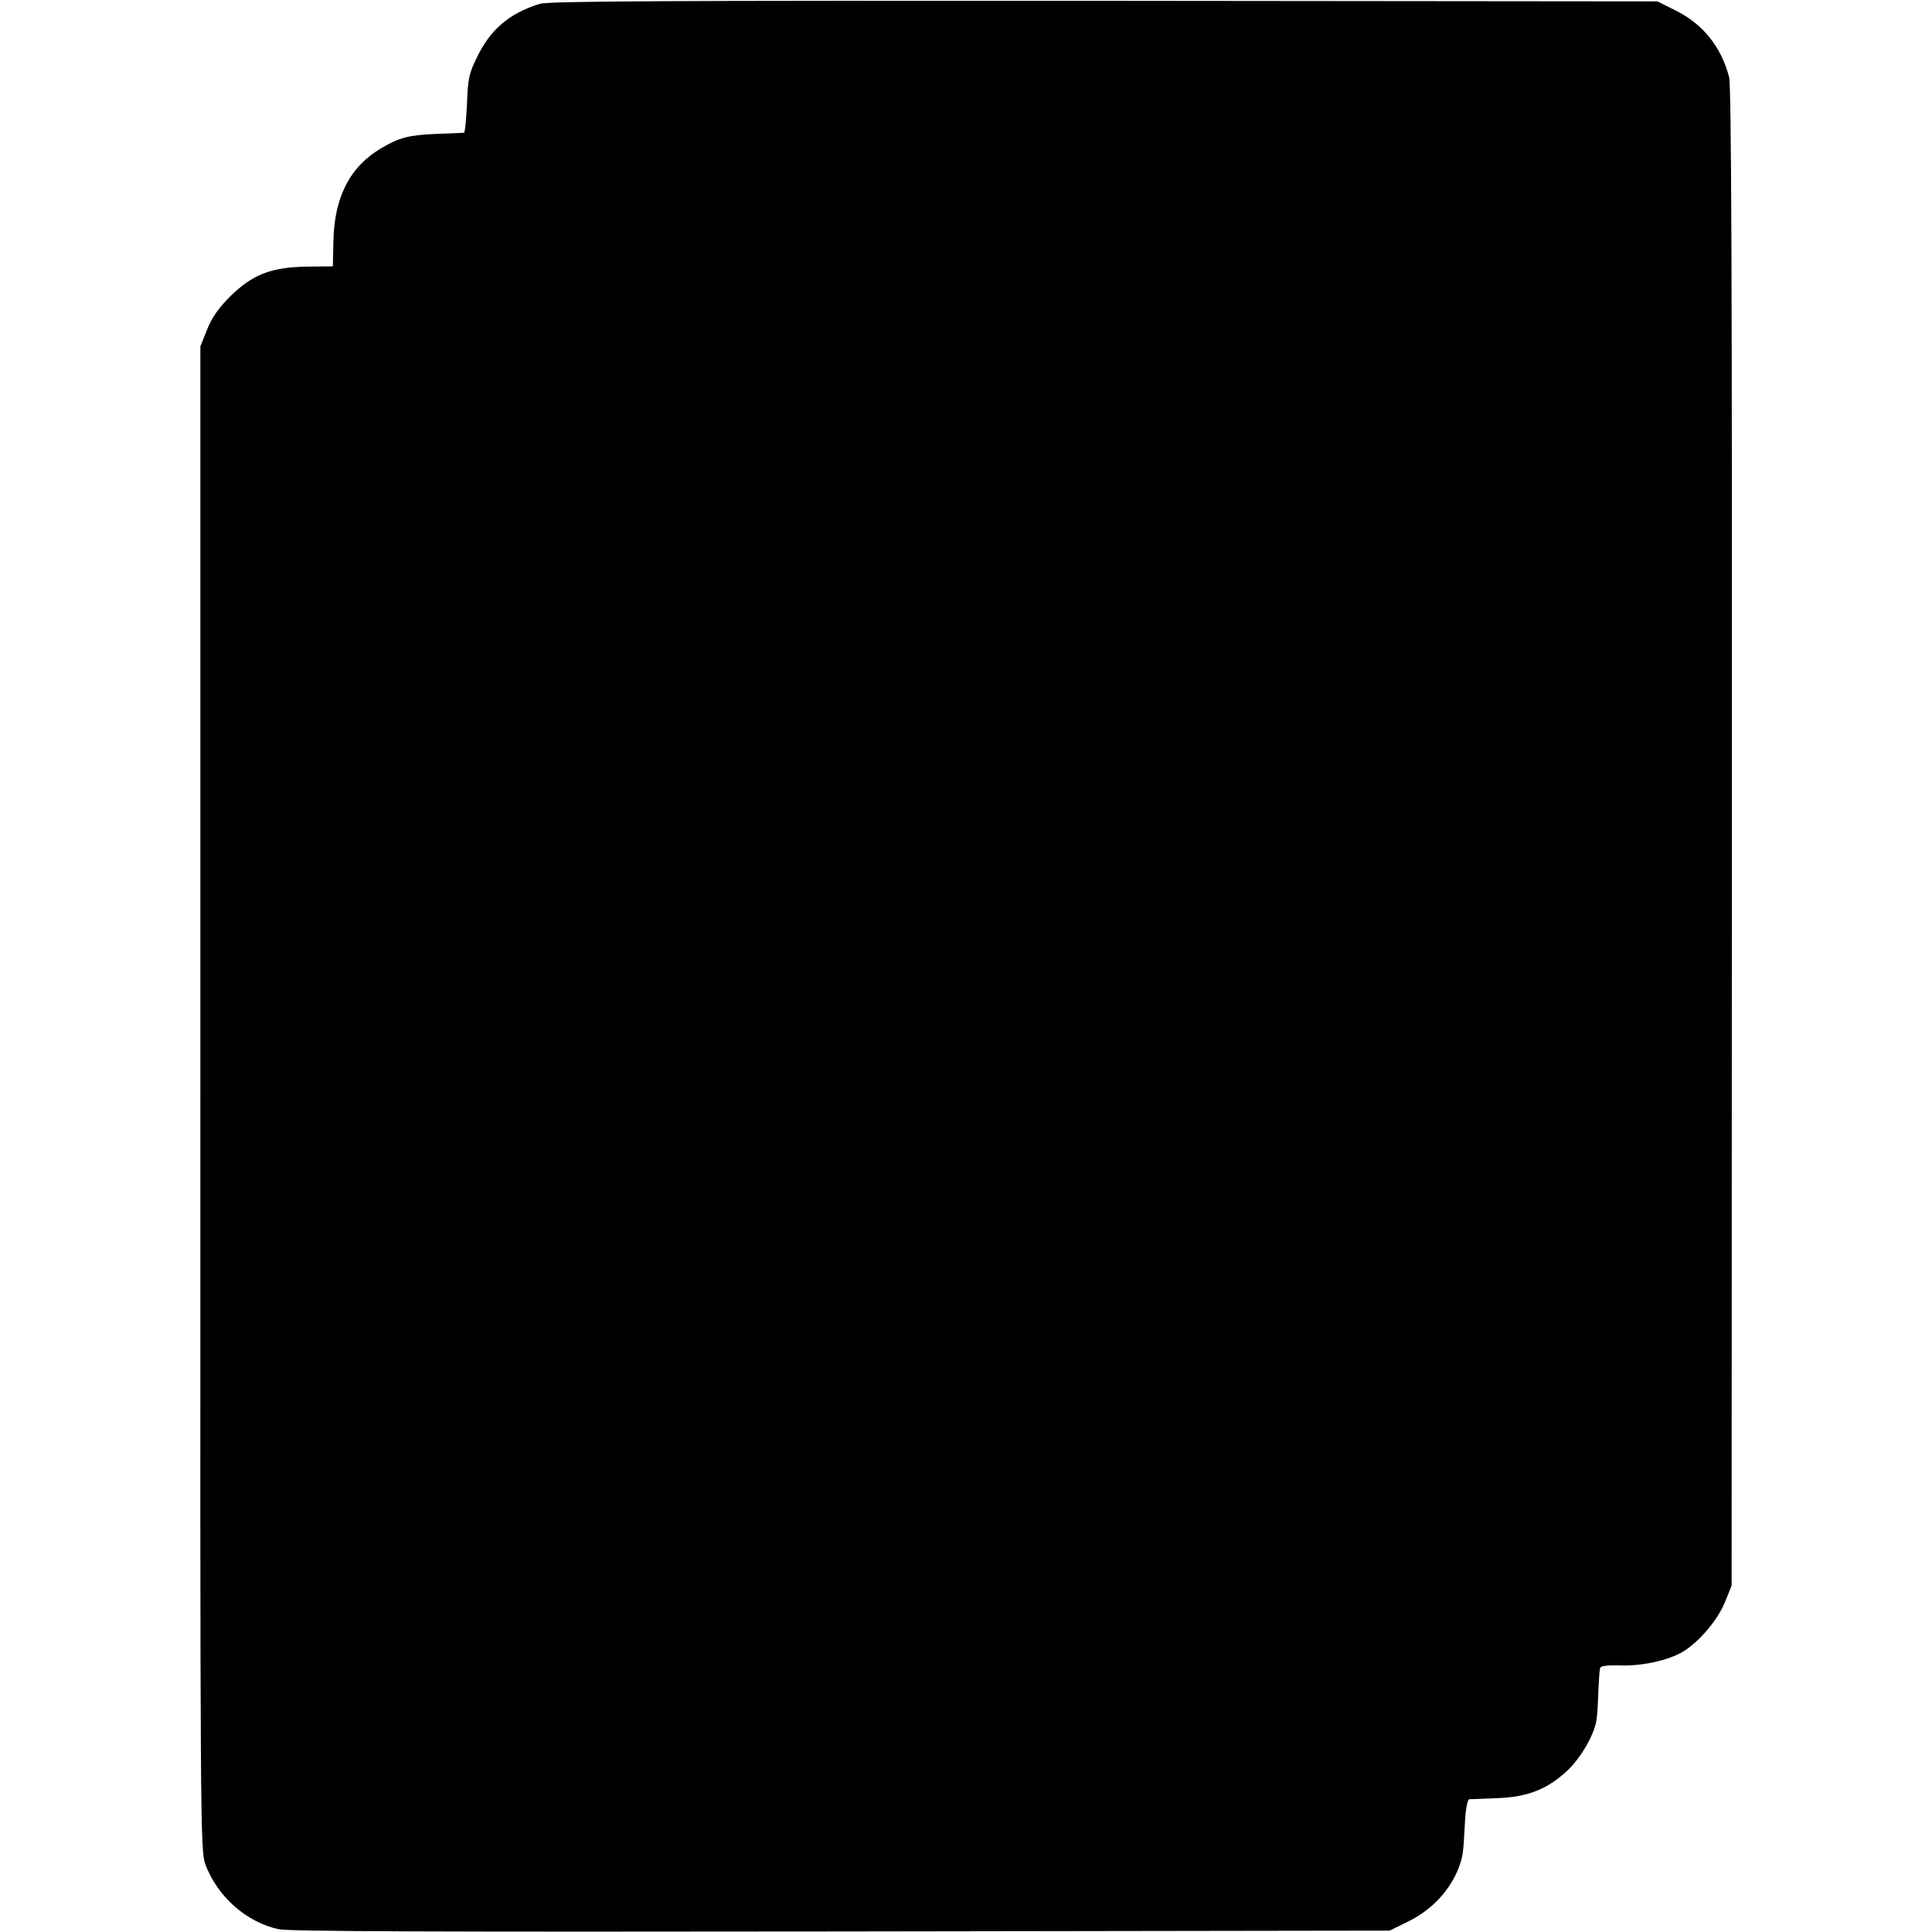
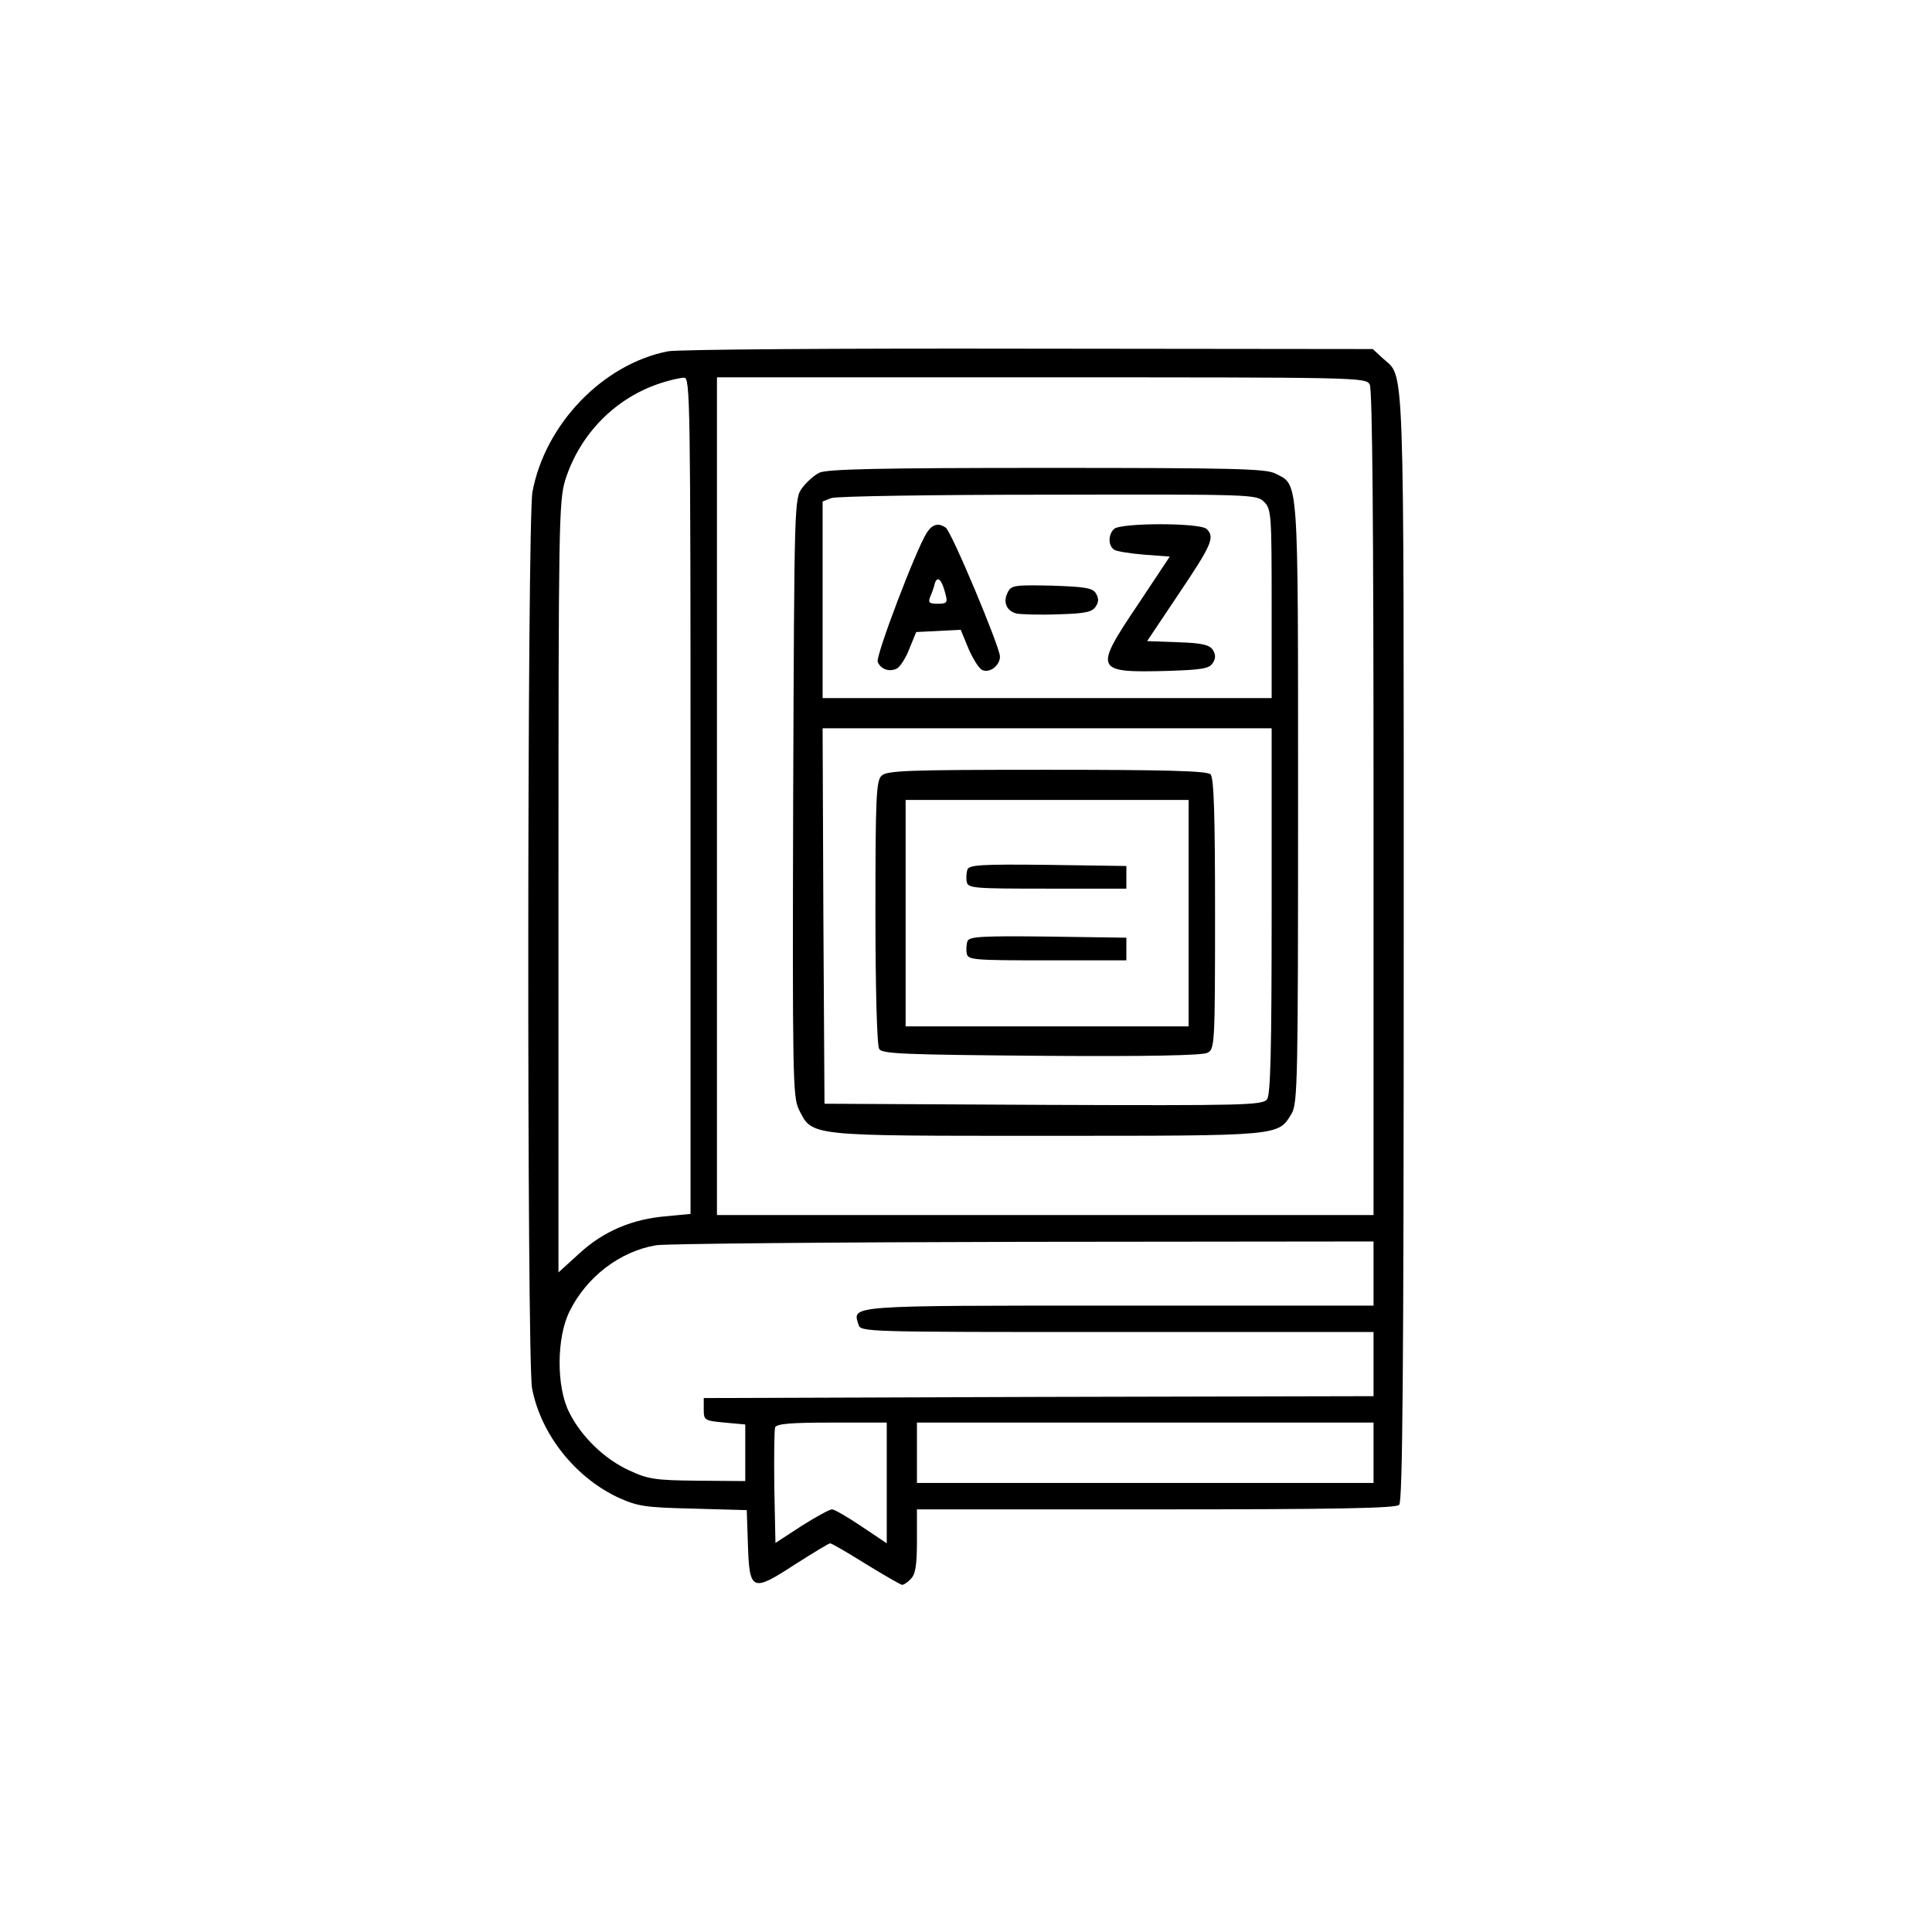
- <svg xmlns="http://www.w3.org/2000/svg" version="1.0" width="700pt" height="700pt" viewBox="0 0 700 700" preserveAspectRatio="xMidYMid meet">
-   <g transform="translate(0,700) scale(0.1,-0.1)" fill="#000000" stroke="none">
-     <path d="M1955 6986 c-111 -35 -179 -93 -228 -196 -28 -57 -32 -78 -35 -167 -3 -57 -7 -103 -11 -104 -3 0 -46 -2 -96 -4 -102 -4 -138 -13 -202 -51 -115 -67 -172 -178 -175 -338 l-2 -91 -93 -1 c-130 -2 -198 -28 -279 -108 -44 -44 -67 -78 -84 -121 l-24 -60 0 -2725 c-1 -2645 0 -2726 18 -2775 44 -117 149 -210 266 -235 41 -8 558 -10 2040 -8 l1985 3 67 33 c86 42 153 114 184 197 14 39 16 51 21 148 3 62 9 97 17 98 6 0 52 2 101 4 110 4 181 32 253 99 49 46 97 128 106 182 3 16 6 63 7 104 2 41 4 80 7 87 2 7 25 10 65 9 81 -4 178 17 232 48 61 36 130 118 156 184 l23 57 1 2710 c1 2014 -2 2722 -10 2755 -28 109 -94 192 -192 241 l-68 34 -2005 2 c-1602 1 -2013 -1 -2045 -11z" />
+ <svg xmlns="http://www.w3.org/2000/svg" version="1.0" width="512pt" height="512pt" viewBox="0 0 512 512" preserveAspectRatio="xMidYMid meet">
+   <g transform="translate(0,512) scale(0.1,-0.1)" fill="#000000" stroke="none">
+     <path d="M1770 4189 c-173 -34 -326 -194 -359 -373 -14 -78 -15 -2300 -1 -2375 23 -121 113 -235 227 -289 53 -24 71 -27 200 -30 l142 -4 3 -90 c4 -125 11 -128 123 -55 49 31 91 57 95 57 4 0 47 -25 95 -55 49 -30 92 -55 96 -55 4 0 15 7 23 16 12 12 16 36 16 100 l0 84 633 0 c479 0 636 3 645 12 9 9 12 352 12 1480 0 1593 3 1505 -55 1558 l-27 25 -911 1 c-502 1 -932 -2 -957 -7z m60 -1178 l0 -1108 -62 -6 c-92 -7 -169 -40 -233 -99 l-55 -50 0 1020 c0 964 1 1023 18 1080 39 123 135 220 257 258 22 7 48 13 58 13 16 1 17 -58 17 -1108z m1800 1090 c7 -13 10 -378 10 -1110 l0 -1091 -870 0 -870 0 0 1110 0 1110 860 0 c839 0 860 0 870 -19z m10 -2356 l0 -85 -674 0 c-724 0 -707 1 -691 -50 6 -20 10 -20 686 -20 l679 0 0 -85 0 -85 -887 -2 -888 -3 0 -30 c0 -29 2 -30 55 -35 l55 -5 0 -75 0 -75 -126 1 c-112 1 -132 4 -181 27 -66 30 -128 90 -160 155 -34 68 -33 197 1 266 45 92 134 160 230 176 25 4 463 8 974 9 l927 1 0 -85z m-1290 -555 l0 -160 -67 45 c-37 25 -72 45 -78 45 -7 0 -43 -20 -81 -44 l-69 -45 -3 147 c-1 80 0 152 2 159 4 10 41 13 151 13 l145 0 0 -160z m1290 80 l0 -80 -605 0 -605 0 0 80 0 80 605 0 605 0 0 -80z" />
+     <path d="M2171 3867 c-13 -6 -34 -25 -45 -40 -21 -28 -21 -34 -24 -820 -2 -739 -1 -794 15 -827 36 -72 21 -70 656 -70 624 0 614 -1 650 59 16 27 17 93 17 826 0 874 2 838 -60 870 -25 13 -110 15 -607 15 -439 0 -584 -3 -602 -13z m1179 -77 c19 -19 20 -33 20 -270 l0 -250 -595 0 -595 0 0 260 0 261 23 9 c12 5 270 9 575 9 539 1 552 1 572 -19z m20 -1083 c0 -371 -3 -487 -12 -500 -12 -16 -57 -17 -593 -15 l-580 3 -3 498 -2 497 595 0 595 0 0 -483z" />
+     <path d="M2456 3708 c-28 -43 -136 -327 -130 -342 8 -20 32 -28 52 -17 8 5 23 28 32 52 l18 44 59 3 59 3 21 -51 c12 -27 28 -53 37 -56 20 -8 46 13 46 36 0 25 -129 333 -144 342 -20 13 -35 9 -50 -14z m49 -160 c7 -25 5 -28 -20 -28 -22 0 -26 3 -20 18 4 9 10 25 12 35 7 23 19 11 28 -25z" />
+     <path d="M2952 3718 c-16 -16 -15 -45 1 -55 6 -4 42 -10 80 -13 l67 -5 -85 -128 c-117 -174 -114 -180 79 -175 91 3 111 6 120 21 8 12 8 22 0 35 -9 13 -28 18 -92 20 l-82 3 85 127 c86 128 95 148 73 170 -17 17 -229 17 -246 0z" />
+     <path d="M2671 3551 c-14 -26 -4 -50 23 -57 11 -2 61 -4 110 -2 72 2 91 6 100 21 8 12 8 22 0 35 -9 14 -29 17 -117 20 -97 2 -107 1 -116 -17z" />
+     <path d="M2336 3064 c-14 -13 -16 -60 -16 -362 0 -201 4 -353 10 -362 8 -13 69 -15 430 -18 284 -2 427 1 440 8 19 10 20 21 20 368 0 265 -3 361 -12 370 -9 9 -119 12 -434 12 -371 0 -424 -2 -438 -16z m814 -364 l0 -300 -375 0 -375 0 0 300 0 300 375 0 375 0 0 -300z" />
+     <path d="M2564 2816 c-3 -8 -4 -23 -2 -33 3 -17 19 -18 213 -18 l210 0 0 30 0 30 -208 3 c-175 2 -208 0 -213 -12z" />
+     <path d="M2564 2626 c-3 -8 -4 -23 -2 -33 3 -17 19 -18 213 -18 l210 0 0 30 0 30 -208 3 c-175 2 -208 0 -213 -12z" />
  </g>
</svg>
